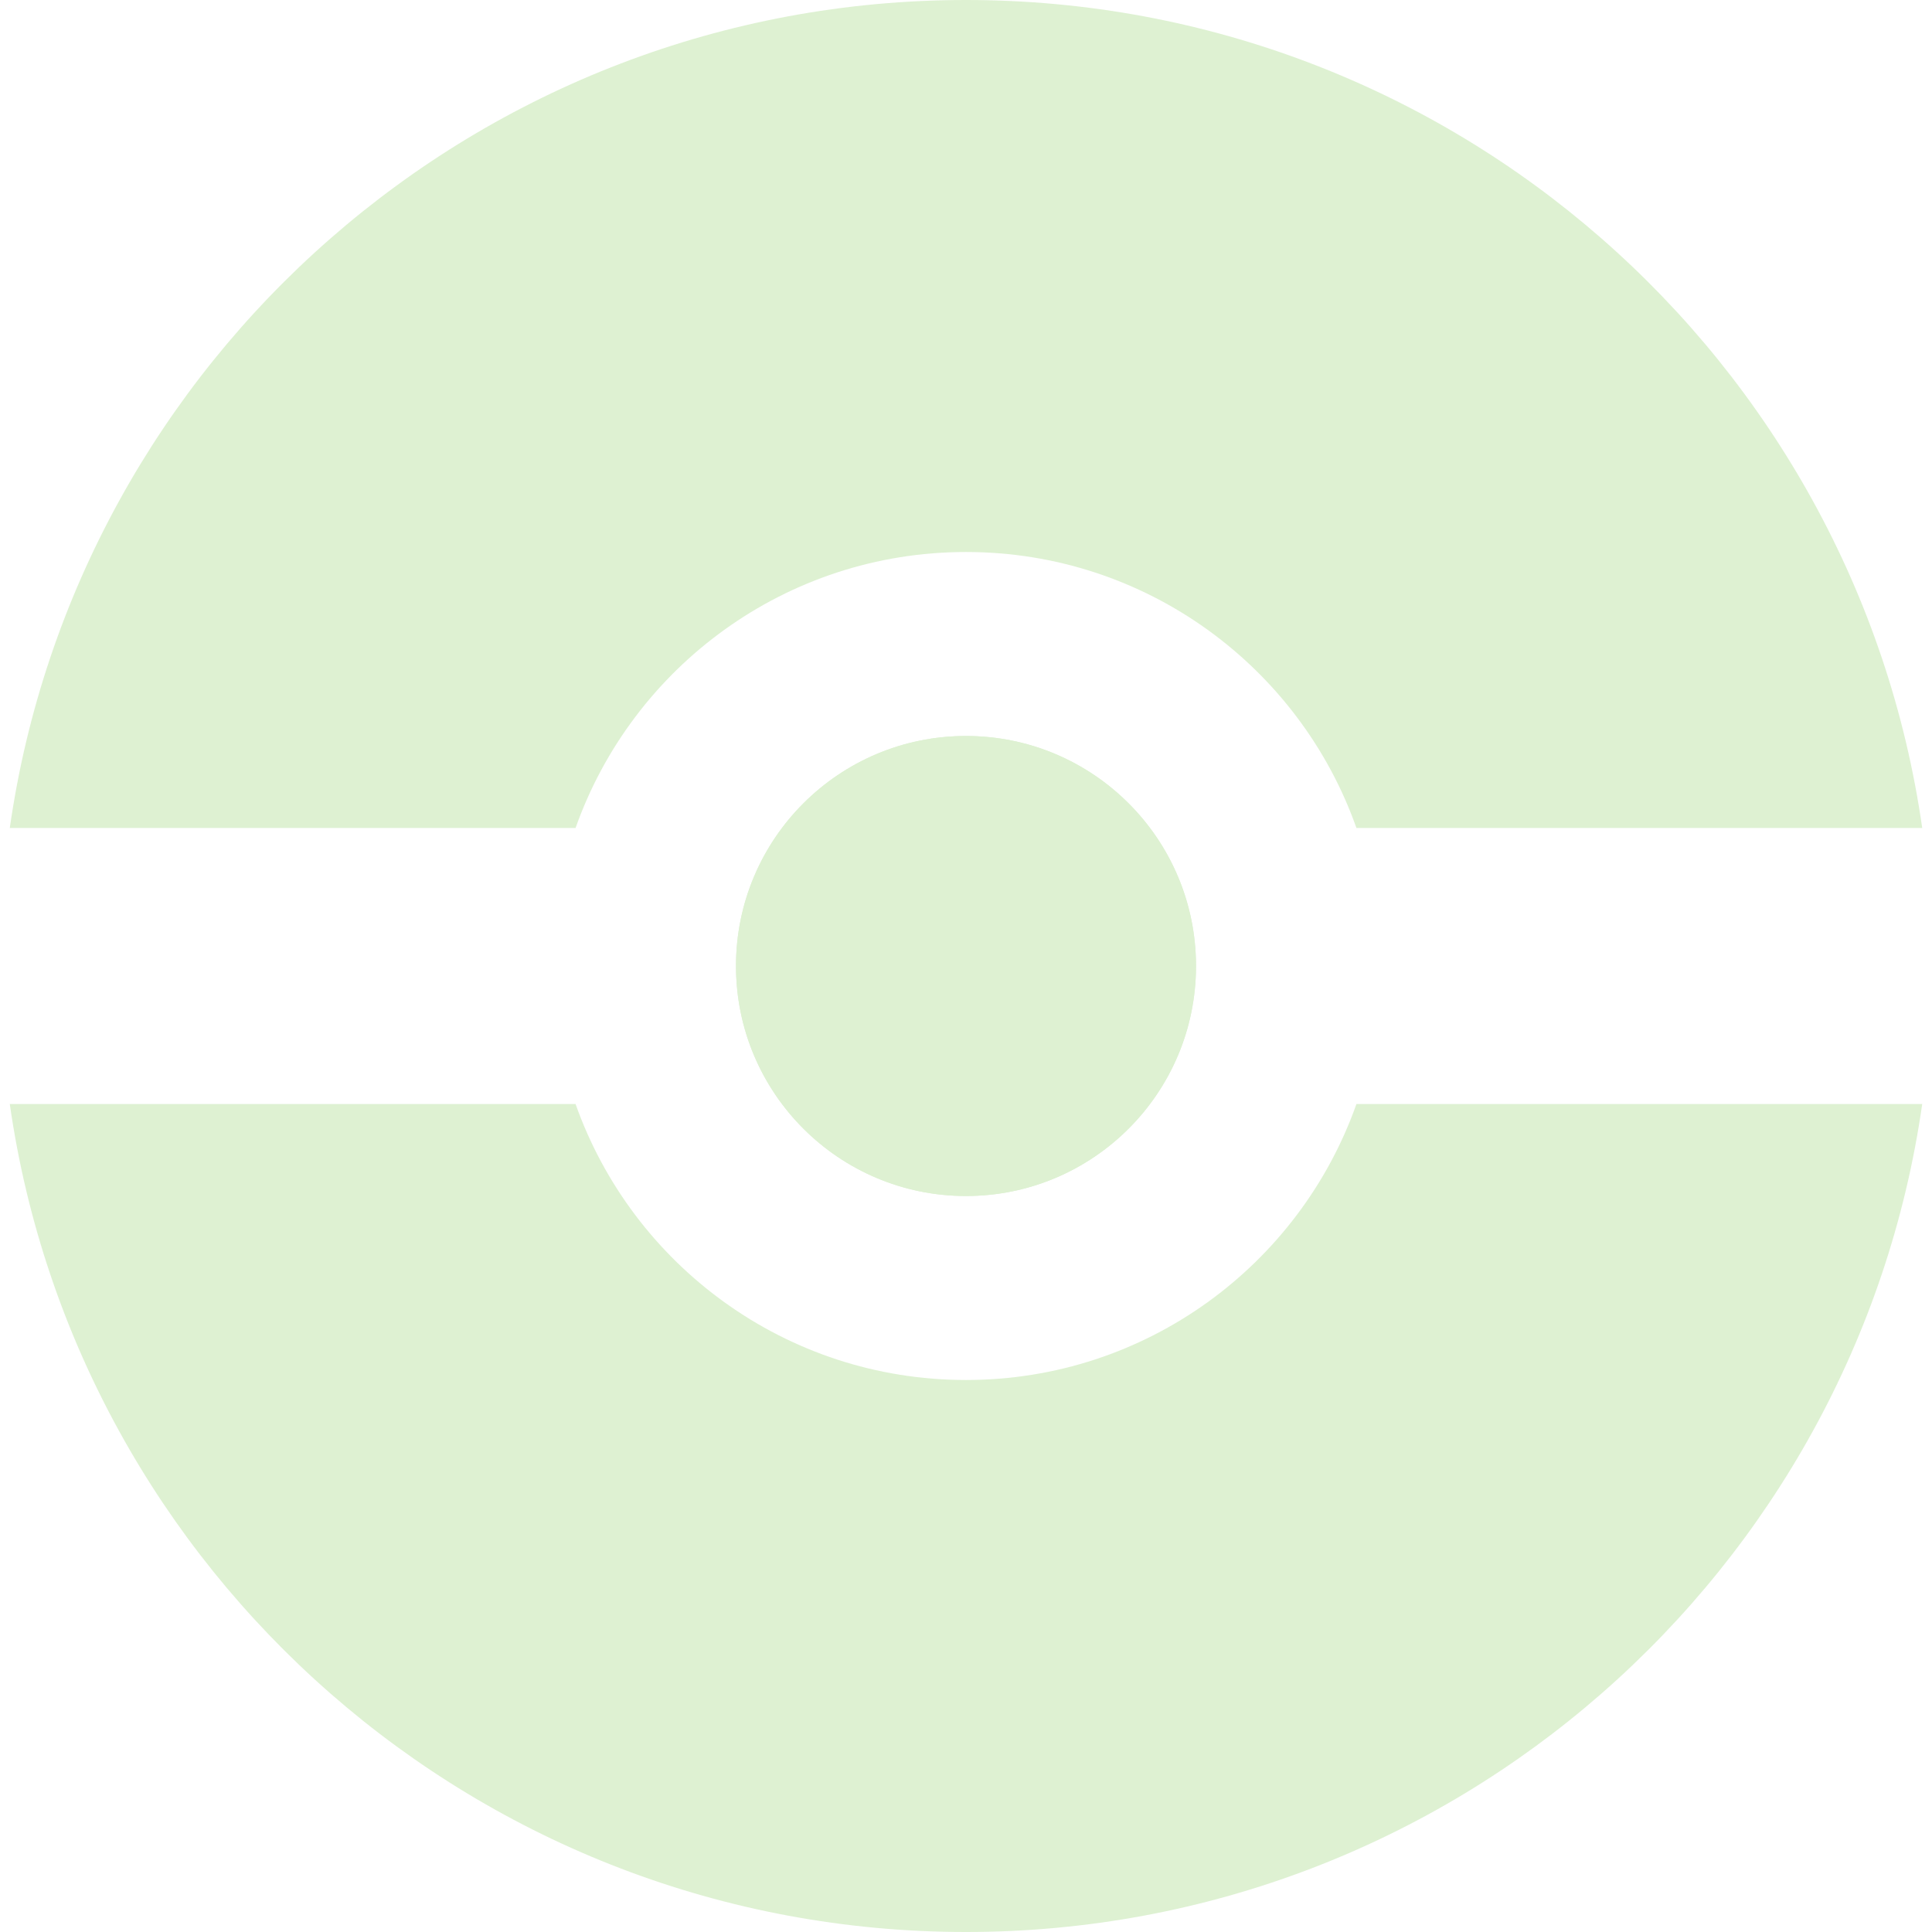
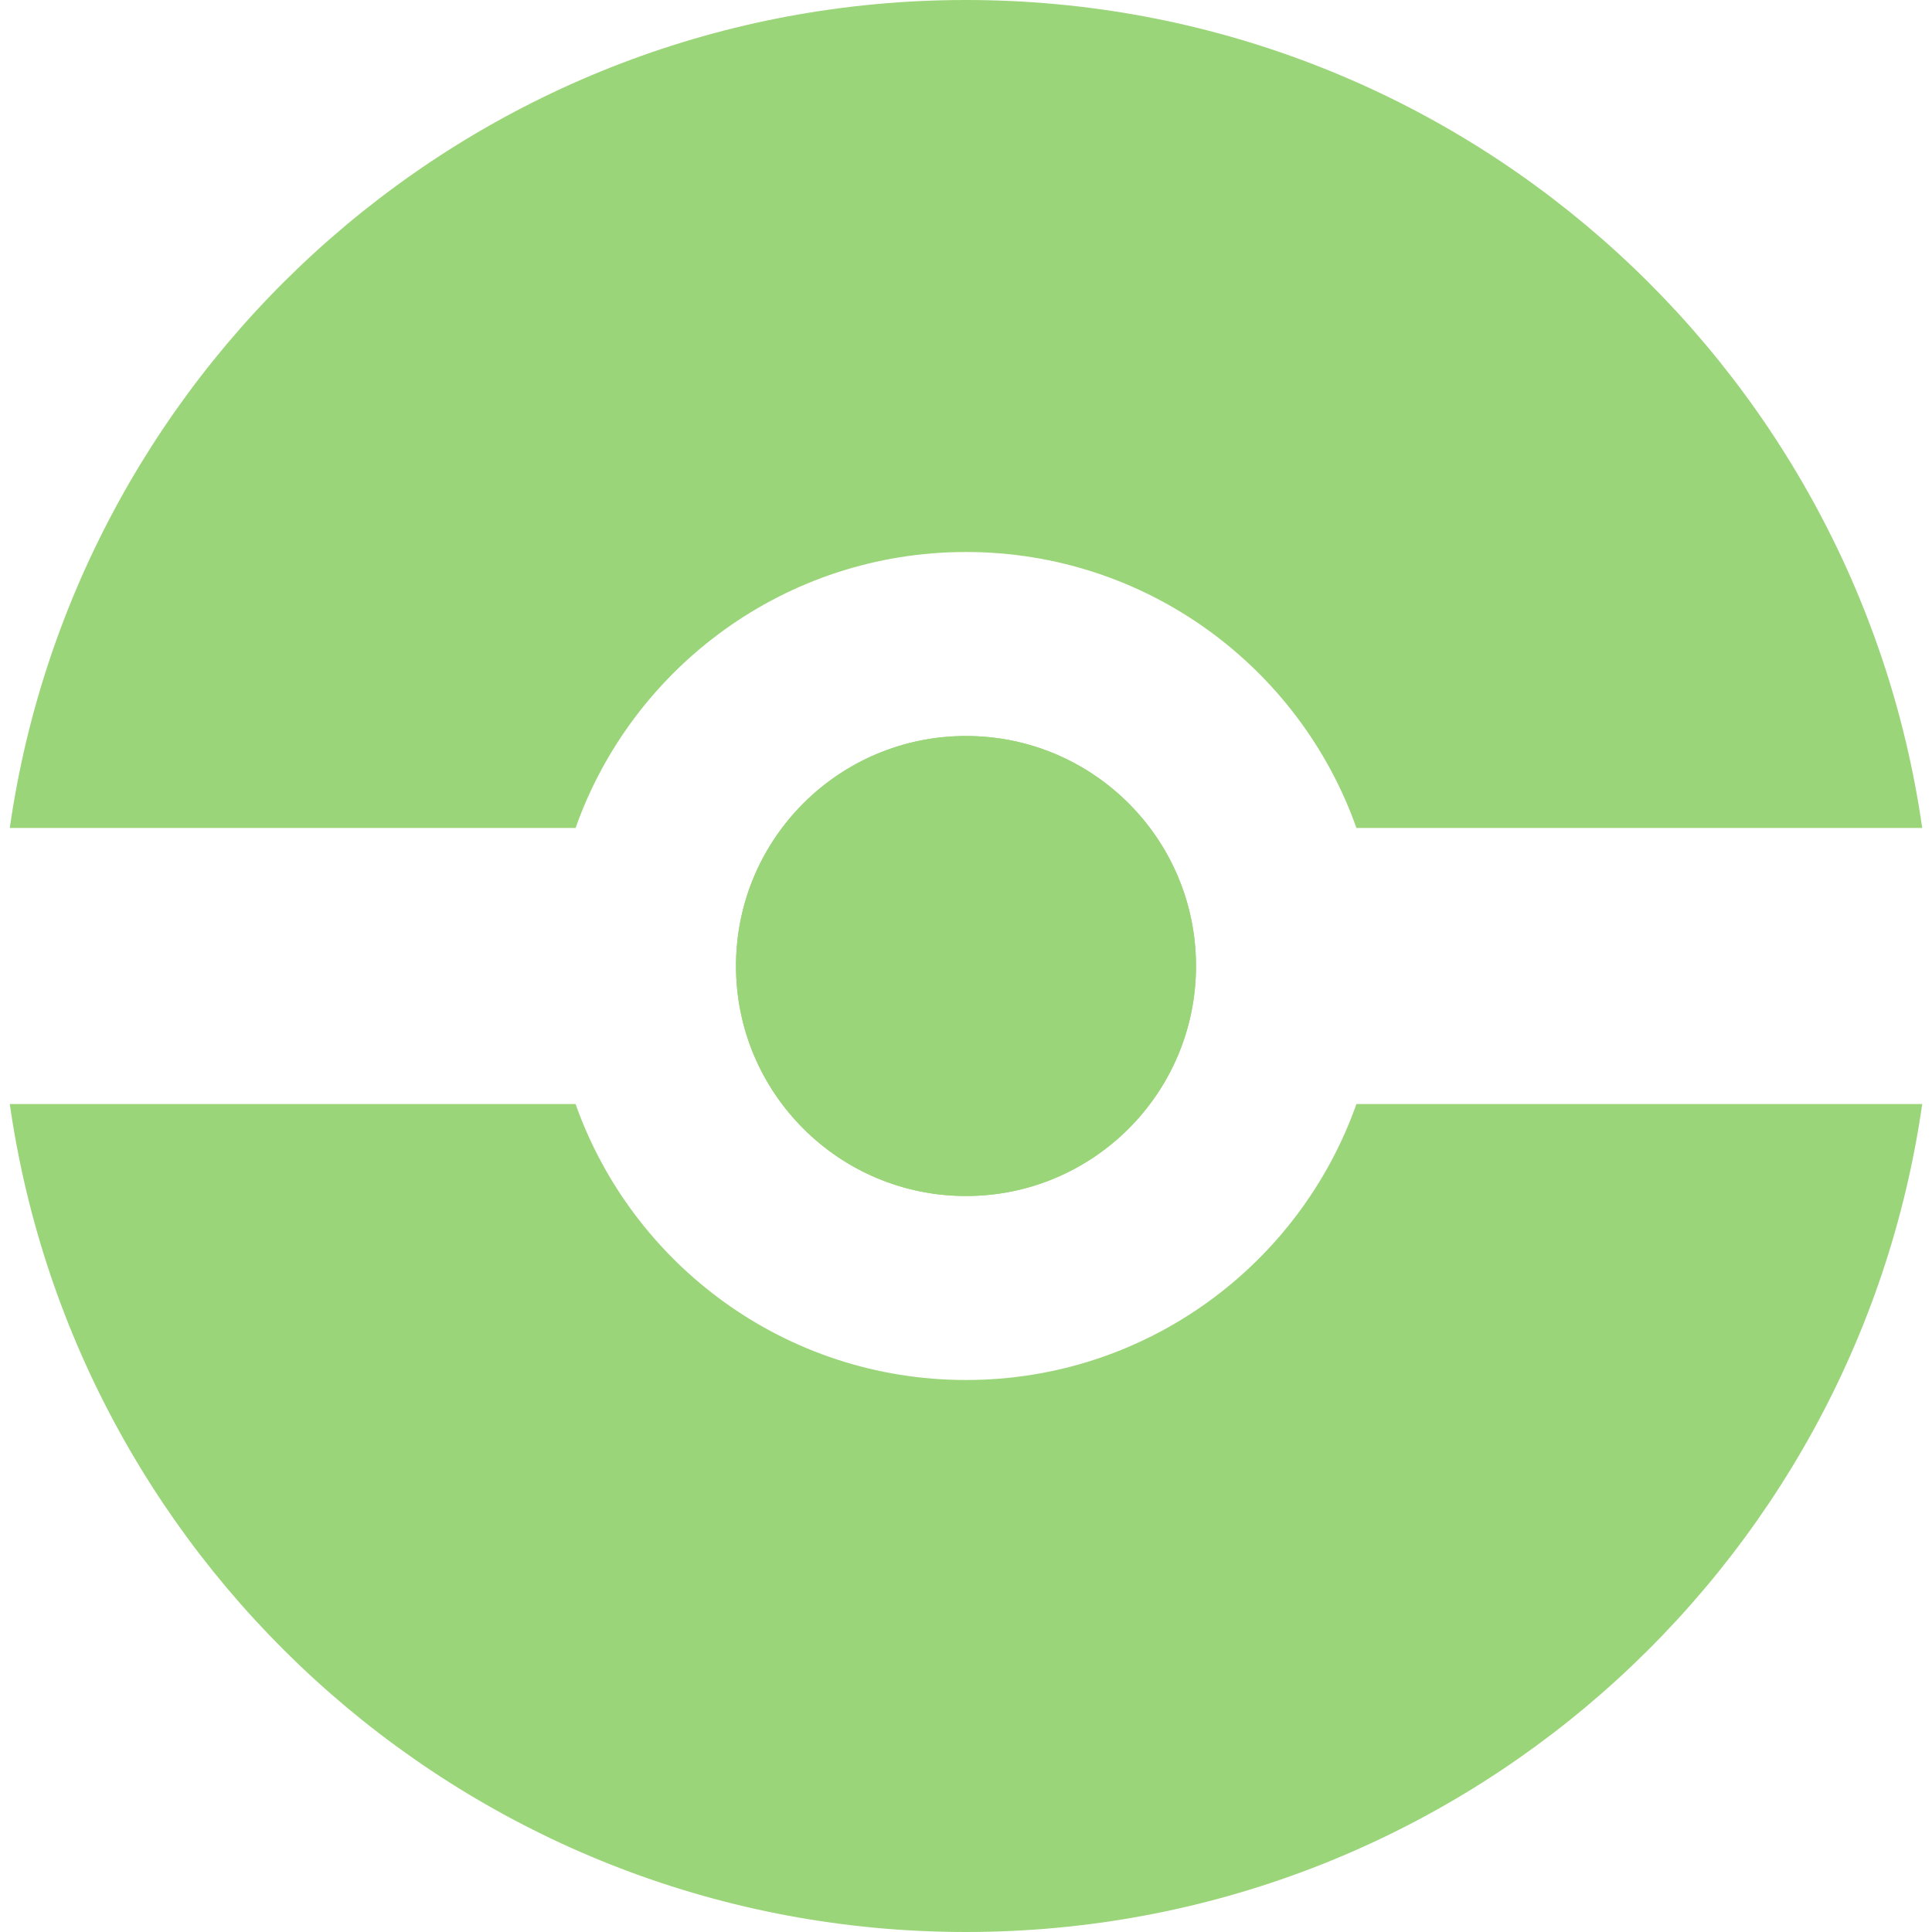
<svg xmlns="http://www.w3.org/2000/svg" width="208" height="208" viewBox="0 0 208 208" fill="none">
-   <g opacity="0.25">
+   <g opacity="0.75">
    <path d="M128.762 104C128.762 117.676 117.676 128.762 104 128.762C90.324 128.762 79.238 117.676 79.238 104C79.238 90.324 90.324 79.238 104 79.238C117.676 79.238 128.762 90.324 128.762 104Z" fill="#7AC74C" />
    <path fill-rule="evenodd" clip-rule="evenodd" d="M104 208C156.393 208 199.738 169.257 206.947 118.857H146.035C139.917 136.169 123.407 148.571 104 148.571C84.593 148.571 68.084 136.169 61.965 118.857H1.053C8.262 169.257 51.607 208 104 208ZM61.965 89.143H1.053C8.262 38.743 51.607 0 104 0C156.393 0 199.738 38.743 206.947 89.143H146.035C139.917 71.831 123.407 59.429 104 59.429C84.593 59.429 68.084 71.831 61.965 89.143ZM128.762 104C128.762 117.676 117.676 128.762 104 128.762C90.324 128.762 79.238 117.676 79.238 104C79.238 90.324 90.324 79.238 104 79.238C117.676 79.238 128.762 90.324 128.762 104Z" fill="#7AC74C" />
  </g>
</svg>
